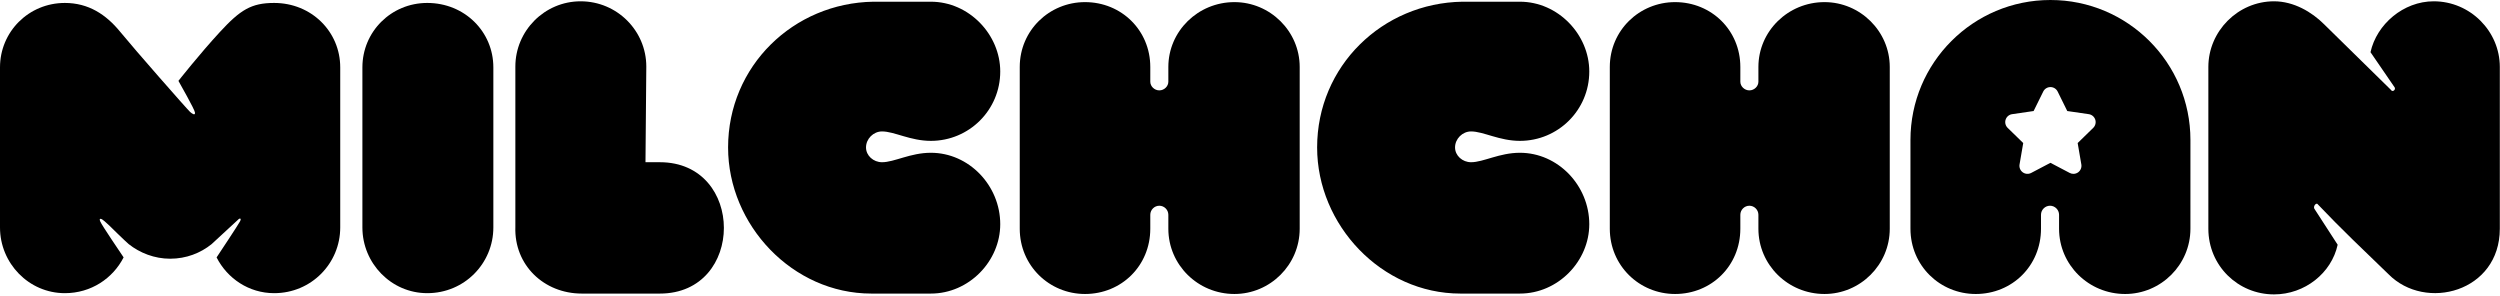
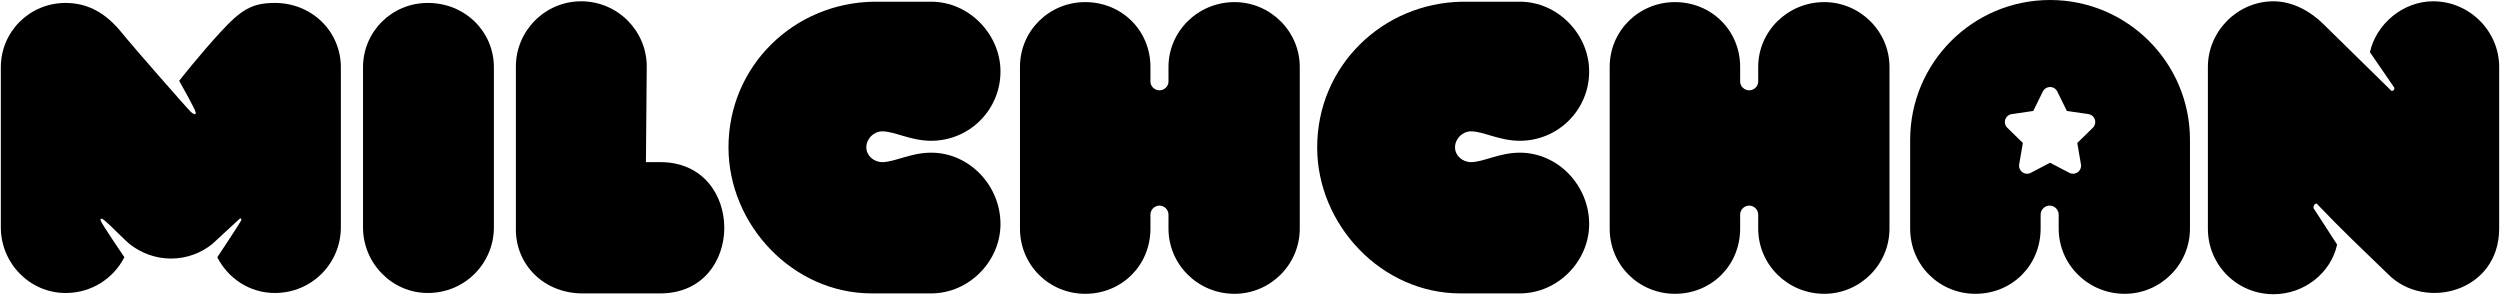
- <svg xmlns="http://www.w3.org/2000/svg" width="100%" height="100%" viewBox="0 0 1699 201" version="1.1" xml:space="preserve" style="fill-rule:evenodd;clip-rule:evenodd;stroke-linejoin:round;stroke-miterlimit:2;">
-   <g transform="matrix(4.16667,0,0,4.16667,1623.27,26.2783)">
-     <path d="M0,38.429C-3.95,34.613 -7.767,30.997 -11.517,27.047C-11.717,26.646 -12.319,27.248 -12.119,27.716L-8.303,33.609C-9.307,38.229 -13.658,41.71 -18.681,41.71C-24.572,41.71 -29.393,37.023 -29.393,30.997L-29.393,4.617C-29.393,-1.208 -24.572,-6.094 -18.681,-6.094C-15.466,-6.094 -12.521,-4.354 -10.512,-2.345L0.401,8.367C0.603,8.769 1.205,8.367 1.004,7.966L-2.946,2.207C-1.941,-2.345 2.41,-6.094 7.365,-6.094C13.324,-6.094 18.145,-1.208 18.145,4.617L18.145,30.997C18.145,41.308 6.025,44.523 0,38.429" style="fill-rule:nonzero;" />
-   </g>
-   <g transform="matrix(4.16667,0,0,4.16667,1195.01,45.7967)">
-     <path d="M0,26.313L0,24.037C0,23.233 -0.669,22.564 -1.473,22.564C-2.276,22.564 -2.946,23.233 -2.946,24.037L-2.946,26.313C-2.946,32.338 -7.633,36.959 -13.591,36.959C-19.417,36.959 -24.237,32.338 -24.237,26.313L-24.237,-0.067C-24.237,-6.025 -19.417,-10.646 -13.591,-10.646C-7.633,-10.646 -2.946,-6.025 -2.946,-0.067L-2.946,2.344C-2.946,3.081 -2.276,3.75 -1.473,3.75C-0.669,3.75 0,3.081 0,2.344L0,-0.067C0,-5.892 4.821,-10.646 10.78,-10.646C16.604,-10.646 21.425,-5.892 21.425,-0.067L21.425,26.313C21.425,32.206 16.604,36.959 10.78,36.959C4.821,36.959 0,32.206 0,26.313" style="fill-rule:nonzero;" />
-   </g>
-   <g transform="matrix(4.16667,0,0,4.16667,1032.93,199.512)">
-     <path d="M0,-47.604C6.227,-47.604 11.315,-42.248 11.315,-36.221C11.315,-29.928 6.227,-24.907 0,-24.907C-3.348,-24.907 -5.959,-26.446 -7.968,-26.446C-9.373,-26.446 -10.579,-25.241 -10.579,-23.835C-10.579,-22.497 -9.373,-21.424 -7.968,-21.424C-5.959,-21.424 -3.348,-22.965 0,-22.965C6.227,-22.965 11.315,-17.608 11.315,-11.315C11.315,-5.29 6.227,0 0,0L-9.709,0C-22.563,0 -33.075,-11.18 -33.075,-23.835C-33.075,-37.092 -22.43,-47.403 -9.373,-47.604L0,-47.604Z" style="fill-rule:nonzero;" />
-   </g>
-   <g transform="matrix(4.16667,0,0,4.16667,794.007,45.7967)">
-     <path d="M0,26.313L0,24.037C0,23.233 -0.669,22.564 -1.473,22.564C-2.276,22.564 -2.945,23.233 -2.945,24.037L-2.945,26.313C-2.945,32.338 -7.633,36.959 -13.592,36.959C-19.416,36.959 -24.237,32.338 -24.237,26.313L-24.237,-0.067C-24.237,-6.025 -19.416,-10.646 -13.592,-10.646C-7.633,-10.646 -2.945,-6.025 -2.945,-0.067L-2.945,2.344C-2.945,3.081 -2.276,3.75 -1.473,3.75C-0.669,3.75 0,3.081 0,2.344L0,-0.067C0,-5.892 4.82,-10.646 10.779,-10.646C16.603,-10.646 21.424,-5.892 21.424,-0.067L21.424,26.313C21.424,32.206 16.603,36.959 10.779,36.959C4.82,36.959 0,32.206 0,26.313" style="fill-rule:nonzero;" />
-   </g>
-   <g transform="matrix(4.16667,0,0,4.16667,632.62,199.512)">
-     <path d="M0,-47.604C6.227,-47.604 11.315,-42.248 11.315,-36.221C11.315,-29.928 6.227,-24.907 0,-24.907C-3.348,-24.907 -5.958,-26.446 -7.967,-26.446C-9.374,-26.446 -10.579,-25.241 -10.579,-23.835C-10.579,-22.497 -9.374,-21.424 -7.967,-21.424C-5.958,-21.424 -3.348,-22.965 0,-22.965C6.227,-22.965 11.315,-17.608 11.315,-11.315C11.315,-5.29 6.227,0 0,0L-9.708,0C-22.563,0 -33.075,-11.18 -33.075,-23.835C-33.075,-37.092 -22.43,-47.403 -9.374,-47.604L0,-47.604Z" style="fill-rule:nonzero;" />
-   </g>
-   <g transform="matrix(4.16667,0,0,4.16667,350.237,46.0817)">
-     <path d="M0,25.977L0,-0.203C0,-6.027 4.753,-10.847 10.646,-10.847C16.604,-10.847 21.358,-6.027 21.358,-0.203L21.224,15.399L23.568,15.399C37.494,15.399 37.494,36.824 23.568,36.824L10.846,36.824C4.62,36.824 -0.201,32.137 0,25.977" style="fill-rule:nonzero;" />
-   </g>
-   <g transform="matrix(4.16667,0,0,4.16667,246.285,46.6375)">
-     <path d="M0,25.91L0,-0.201C0,-6.027 4.687,-10.713 10.579,-10.713C16.671,-10.713 21.359,-6.027 21.359,-0.201L21.359,25.91C21.359,31.736 16.671,36.623 10.579,36.623C4.687,36.623 0,31.736 0,25.91" style="fill-rule:nonzero;" />
-   </g>
-   <g transform="matrix(4.16667,0,0,4.16667,186.304,199.238)">
-     <path d="M0,-47.337C-3.737,-47.337 -5.522,-46.208 -8.863,-42.581C-12.204,-38.956 -15.61,-34.627 -15.61,-34.627C-15.449,-34.316 -12.945,-29.959 -12.908,-29.445C-12.872,-28.931 -13.349,-29.243 -13.704,-29.556C-14.141,-29.94 -22.787,-39.785 -25.106,-42.625C-27.426,-45.465 -30.289,-47.337 -34.134,-47.337C-40.026,-47.337 -44.713,-42.65 -44.713,-36.825L-44.713,-10.713C-44.713,-4.888 -40.026,0 -34.134,0C-29.87,0 -26.31,-2.401 -24.551,-5.836C-25.025,-6.555 -28.111,-11.071 -28.365,-11.704C-28.576,-12.232 -28.304,-12.14 -28.164,-12.089C-28.096,-12.064 -27.791,-11.978 -25.543,-9.718C-24.95,-9.12 -23.718,-7.989 -23.716,-7.999C-21.889,-6.554 -19.505,-5.62 -16.966,-5.62C-14.326,-5.62 -12.005,-6.548 -10.215,-7.985C-10.213,-7.98 -5.942,-11.944 -5.77,-12.089C-5.597,-12.233 -5.291,-12.232 -5.568,-11.704C-5.885,-11.101 -8.91,-6.552 -9.386,-5.831C-7.637,-2.399 -4.121,0 0,0C6.093,0 10.78,-4.888 10.78,-10.713L10.78,-36.825C10.78,-42.65 6.093,-47.337 0,-47.337" style="fill-rule:nonzero;" />
-   </g>
-   <g transform="matrix(4.16667,0,0,4.16667,1422.56,112.9)">
-     <path d="M0,-6.241L-2.539,-3.766L-1.939,-0.272C-1.855,0.22 -2.058,0.716 -2.461,1.009C-2.689,1.175 -2.96,1.26 -3.231,1.26C-3.44,1.26 -3.649,1.209 -3.841,1.109L-6.979,-0.54L-10.117,1.109C-10.559,1.341 -11.093,1.303 -11.497,1.009C-11.9,0.716 -12.103,0.22 -12.019,-0.272L-11.419,-3.766L-13.958,-6.241C-14.315,-6.59 -14.443,-7.109 -14.289,-7.584C-14.135,-8.058 -13.725,-8.404 -13.231,-8.475L-9.724,-8.986L-8.154,-12.165C-7.934,-12.612 -7.478,-12.894 -6.979,-12.894C-6.48,-12.894 -6.024,-12.612 -5.804,-12.165L-4.235,-8.986L-0.727,-8.475C-0.233,-8.404 0.177,-8.058 0.331,-7.584C0.485,-7.109 0.356,-6.59 0,-6.241M-6.979,-27.096C-19.59,-27.096 -29.812,-16.874 -29.812,-4.264L-29.811,10.208C-29.811,16.234 -24.99,20.855 -19.165,20.855C-13.206,20.855 -8.52,16.234 -8.52,10.208L-8.52,7.932C-8.52,7.128 -7.85,6.459 -7.047,6.459C-6.242,6.459 -5.573,7.128 -5.573,7.932L-5.573,10.208C-5.573,16.101 -0.752,20.855 5.206,20.855C11.031,20.855 15.852,16.101 15.852,10.208L15.854,-4.264C15.854,-16.874 5.631,-27.096 -6.979,-27.096" style="fill-rule:nonzero;" />
+ <svg xmlns="http://www.w3.org/2000/svg" width="100%" height="100%" viewBox="0 0 408 49" version="1.1" xml:space="preserve" style="fill-rule:evenodd;clip-rule:evenodd;stroke-linejoin:round;stroke-miterlimit:2;">
+   <g transform="matrix(1,0,0,1,-60.914,-457.659)">
+     <g transform="matrix(1,0,0,1,450.634,463.965)">
+       <path d="M0,38.429C-3.95,34.613 -7.767,30.997 -11.517,27.047C-11.717,26.646 -12.319,27.248 -12.119,27.716L-8.303,33.609C-9.307,38.229 -13.658,41.71 -18.681,41.71C-24.572,41.71 -29.393,37.023 -29.393,30.997L-29.393,4.616C-29.393,-1.208 -24.572,-6.094 -18.681,-6.094C-15.466,-6.094 -12.521,-4.354 -10.512,-2.345L0.401,8.366C0.603,8.769 1.205,8.366 1.004,7.966L-2.946,2.207C-1.941,-2.345 2.41,-6.094 7.365,-6.094C13.324,-6.094 18.145,-1.208 18.145,4.616L18.145,30.997C18.145,41.308 6.025,44.523 0,38.429" style="fill-rule:nonzero;" />
+     </g>
+     <g transform="matrix(1,0,0,1,402.464,484.755)">
+       <path d="M0,-6.242L-2.539,-3.767L-1.939,-0.273C-1.854,0.219 -2.058,0.715 -2.461,1.008C-2.689,1.174 -2.96,1.259 -3.231,1.259C-3.44,1.259 -3.649,1.208 -3.841,1.108L-6.979,-0.541L-10.117,1.108C-10.559,1.34 -11.093,1.302 -11.497,1.008C-11.9,0.715 -12.103,0.219 -12.019,-0.273L-11.419,-3.767L-13.958,-6.242C-14.315,-6.591 -14.443,-7.11 -14.289,-7.585C-14.135,-8.059 -13.725,-8.405 -13.231,-8.476L-9.724,-8.987L-8.154,-12.166C-7.934,-12.613 -7.478,-12.895 -6.979,-12.895C-6.479,-12.895 -6.024,-12.613 -5.804,-12.166L-4.235,-8.987L-0.727,-8.476C-0.233,-8.405 0.177,-8.059 0.331,-7.585C0.485,-7.11 0.356,-6.591 0,-6.242M-6.979,-27.096C-19.59,-27.096 -29.812,-16.875 -29.812,-4.264L-29.811,10.207C-29.811,16.233 -24.99,20.854 -19.165,20.854C-13.206,20.854 -8.52,16.233 -8.52,10.207L-8.52,7.931C-8.52,7.127 -7.85,6.458 -7.047,6.458C-6.242,6.458 -5.573,7.127 -5.573,7.931L-5.573,10.207C-5.573,16.1 -0.752,20.854 5.206,20.854C11.031,20.854 15.852,16.1 15.852,10.207L15.854,-4.264C15.854,-16.875 5.631,-27.096 -6.979,-27.096" style="fill-rule:nonzero;" />
+     </g>
+     <g transform="matrix(1,0,0,1,347.852,468.649)">
+       <path d="M0,26.313L0,24.037C0,23.233 -0.669,22.564 -1.473,22.564C-2.276,22.564 -2.946,23.233 -2.946,24.037L-2.946,26.313C-2.946,32.338 -7.633,36.959 -13.591,36.959C-19.417,36.959 -24.237,32.338 -24.237,26.313L-24.237,-0.067C-24.237,-6.025 -19.417,-10.646 -13.591,-10.646C-7.633,-10.646 -2.946,-6.025 -2.946,-0.067L-2.946,2.344C-2.946,3.081 -2.276,3.75 -1.473,3.75C-0.669,3.75 0,3.081 0,2.344L0,-0.067C0,-5.892 4.821,-10.646 10.78,-10.646C16.604,-10.646 21.425,-5.892 21.425,-0.067L21.425,26.313C21.425,32.206 16.604,36.959 10.78,36.959C4.821,36.959 0,32.206 0,26.313" style="fill-rule:nonzero;" />
+     </g>
+     <g transform="matrix(1,0,0,1,308.952,505.541)">
+       <path d="M0,-47.604C6.227,-47.604 11.314,-42.248 11.314,-36.221C11.314,-29.928 6.227,-24.907 0,-24.907C-3.348,-24.907 -5.959,-26.446 -7.968,-26.446C-9.373,-26.446 -10.579,-25.241 -10.579,-23.835C-10.579,-22.497 -9.373,-21.424 -7.968,-21.424C-5.959,-21.424 -3.348,-22.965 0,-22.965C6.227,-22.965 11.314,-17.608 11.314,-11.315C11.314,-5.29 6.227,0 0,0L-9.709,0C-22.563,0 -33.075,-11.18 -33.075,-23.835C-33.075,-37.092 -22.43,-47.403 -9.373,-47.604L0,-47.604Z" style="fill-rule:nonzero;" />
+     </g>
+     <g transform="matrix(1,0,0,1,251.611,468.649)">
+       <path d="M0,26.313L0,24.037C0,23.233 -0.669,22.564 -1.473,22.564C-2.276,22.564 -2.945,23.233 -2.945,24.037L-2.945,26.313C-2.945,32.338 -7.633,36.959 -13.592,36.959C-19.416,36.959 -24.237,32.338 -24.237,26.313L-24.237,-0.067C-24.237,-6.025 -19.416,-10.646 -13.592,-10.646C-7.633,-10.646 -2.945,-6.025 -2.945,-0.067L-2.945,2.344C-2.945,3.081 -2.276,3.75 -1.473,3.75C-0.669,3.75 0,3.081 0,2.344L0,-0.067C0,-5.892 4.82,-10.646 10.779,-10.646C16.603,-10.646 21.424,-5.892 21.424,-0.067L21.424,26.313C21.424,32.206 16.603,36.959 10.779,36.959C4.82,36.959 0,32.206 0,26.313" style="fill-rule:nonzero;" />
+     </g>
+     <g transform="matrix(1,0,0,1,212.878,505.541)">
+       <path d="M0,-47.604C6.227,-47.604 11.315,-42.248 11.315,-36.221C11.315,-29.928 6.227,-24.907 0,-24.907C-3.348,-24.907 -5.958,-26.446 -7.967,-26.446C-9.374,-26.446 -10.579,-25.241 -10.579,-23.835C-10.579,-22.497 -9.374,-21.424 -7.967,-21.424C-5.958,-21.424 -3.348,-22.965 0,-22.965C6.227,-22.965 11.315,-17.608 11.315,-11.315C11.315,-5.29 6.227,0 0,0L-9.708,0C-22.563,0 -33.075,-11.18 -33.075,-23.835C-33.075,-37.092 -22.43,-47.403 -9.374,-47.604L0,-47.604Z" style="fill-rule:nonzero;" />
+     </g>
+     <g transform="matrix(1,0,0,1,145.106,468.718)">
+       <path d="M0,25.977L0,-0.203C0,-6.027 4.753,-10.847 10.646,-10.847C16.604,-10.847 21.358,-6.027 21.358,-0.203L21.224,15.399L23.568,15.399C37.494,15.399 37.494,36.824 23.568,36.824L10.846,36.824C4.62,36.824 -0.201,32.137 0,25.977" style="fill-rule:nonzero;" />
+     </g>
+     <g transform="matrix(1,0,0,1,120.158,468.851)">
+       <path d="M0,25.91L0,-0.201C0,-6.027 4.687,-10.713 10.579,-10.713C16.671,-10.713 21.359,-6.027 21.359,-0.201L21.359,25.91C21.359,31.736 16.671,36.623 10.579,36.623C4.687,36.623 0,31.736 0,25.91" style="fill-rule:nonzero;" />
+     </g>
+     <g transform="matrix(1,0,0,1,105.762,505.475)">
+       <path d="M0,-47.337C-3.737,-47.337 -5.522,-46.208 -8.863,-42.581C-12.204,-38.956 -15.61,-34.627 -15.61,-34.627C-15.449,-34.316 -12.945,-29.959 -12.908,-29.445C-12.872,-28.931 -13.349,-29.243 -13.704,-29.556C-14.141,-29.94 -22.787,-39.785 -25.106,-42.625C-27.426,-45.465 -30.289,-47.337 -34.134,-47.337C-40.026,-47.337 -44.713,-42.649 -44.713,-36.825L-44.713,-10.713C-44.713,-4.888 -40.026,0 -34.134,0C-29.87,0 -26.31,-2.4 -24.551,-5.836C-25.025,-6.555 -28.111,-11.071 -28.365,-11.704C-28.576,-12.232 -28.304,-12.14 -28.164,-12.089C-28.096,-12.064 -27.791,-11.978 -25.543,-9.718C-24.95,-9.12 -23.718,-7.989 -23.716,-7.999C-21.889,-6.554 -19.505,-5.62 -16.966,-5.62C-14.326,-5.62 -12.005,-6.548 -10.215,-7.985C-10.213,-7.98 -5.942,-11.944 -5.77,-12.089C-5.597,-12.233 -5.291,-12.232 -5.568,-11.704C-5.885,-11.101 -8.91,-6.552 -9.386,-5.831C-7.637,-2.399 -4.121,0 0,0C6.093,0 10.78,-4.888 10.78,-10.713L10.78,-36.825C10.78,-42.649 6.093,-47.337 0,-47.337" style="fill-rule:nonzero;" />
+     </g>
  </g>
</svg>
